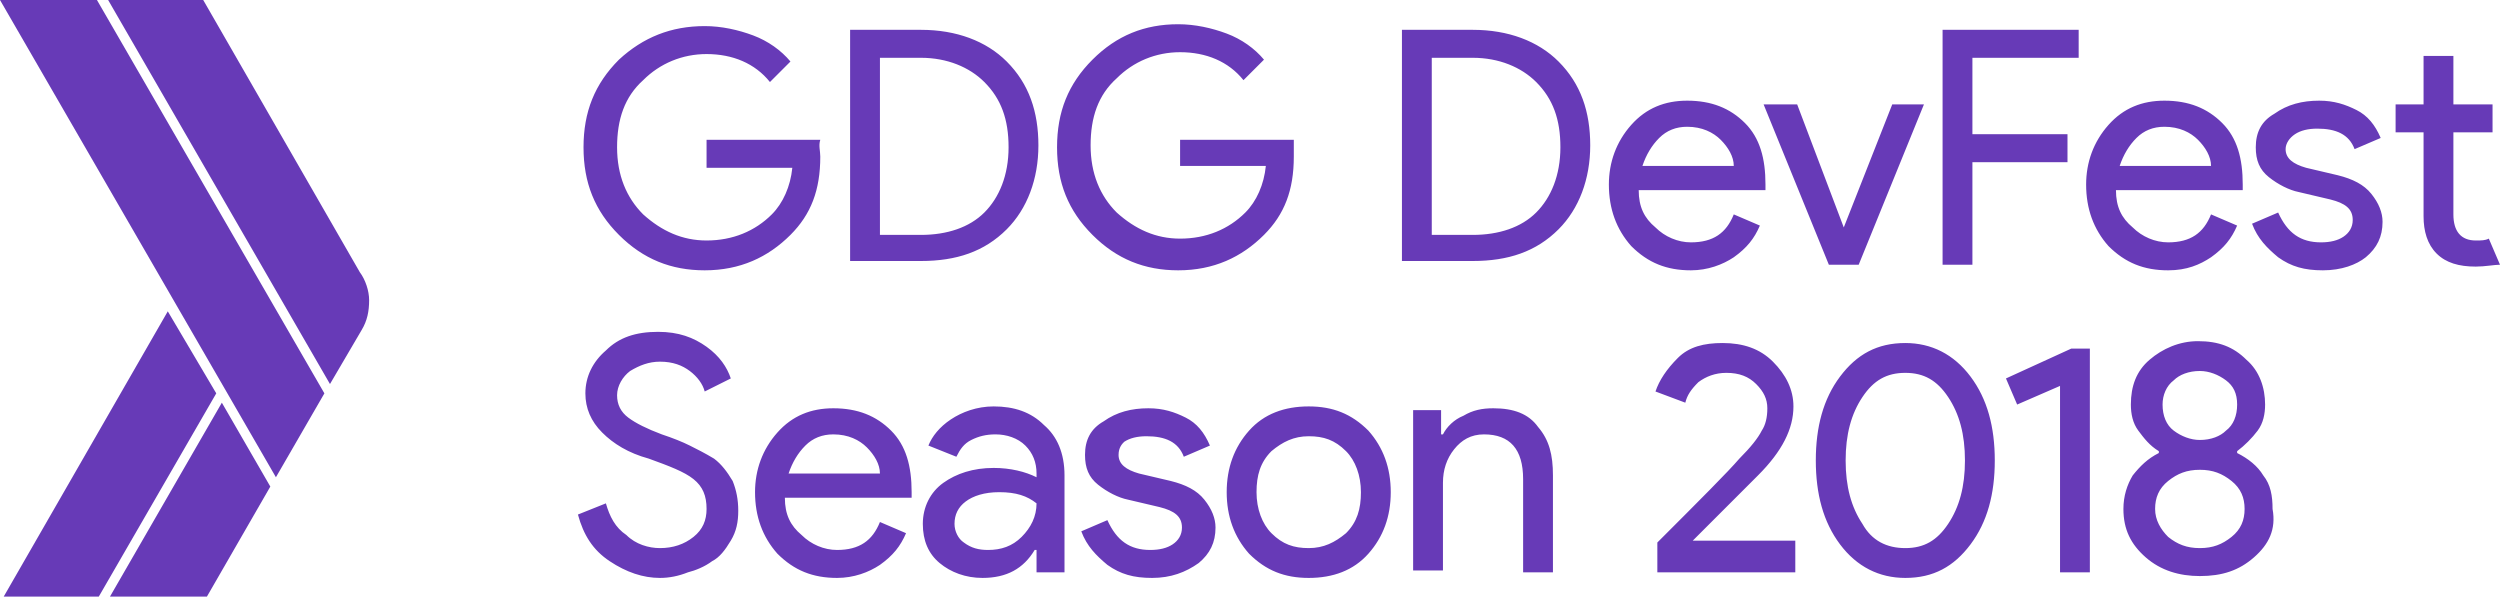
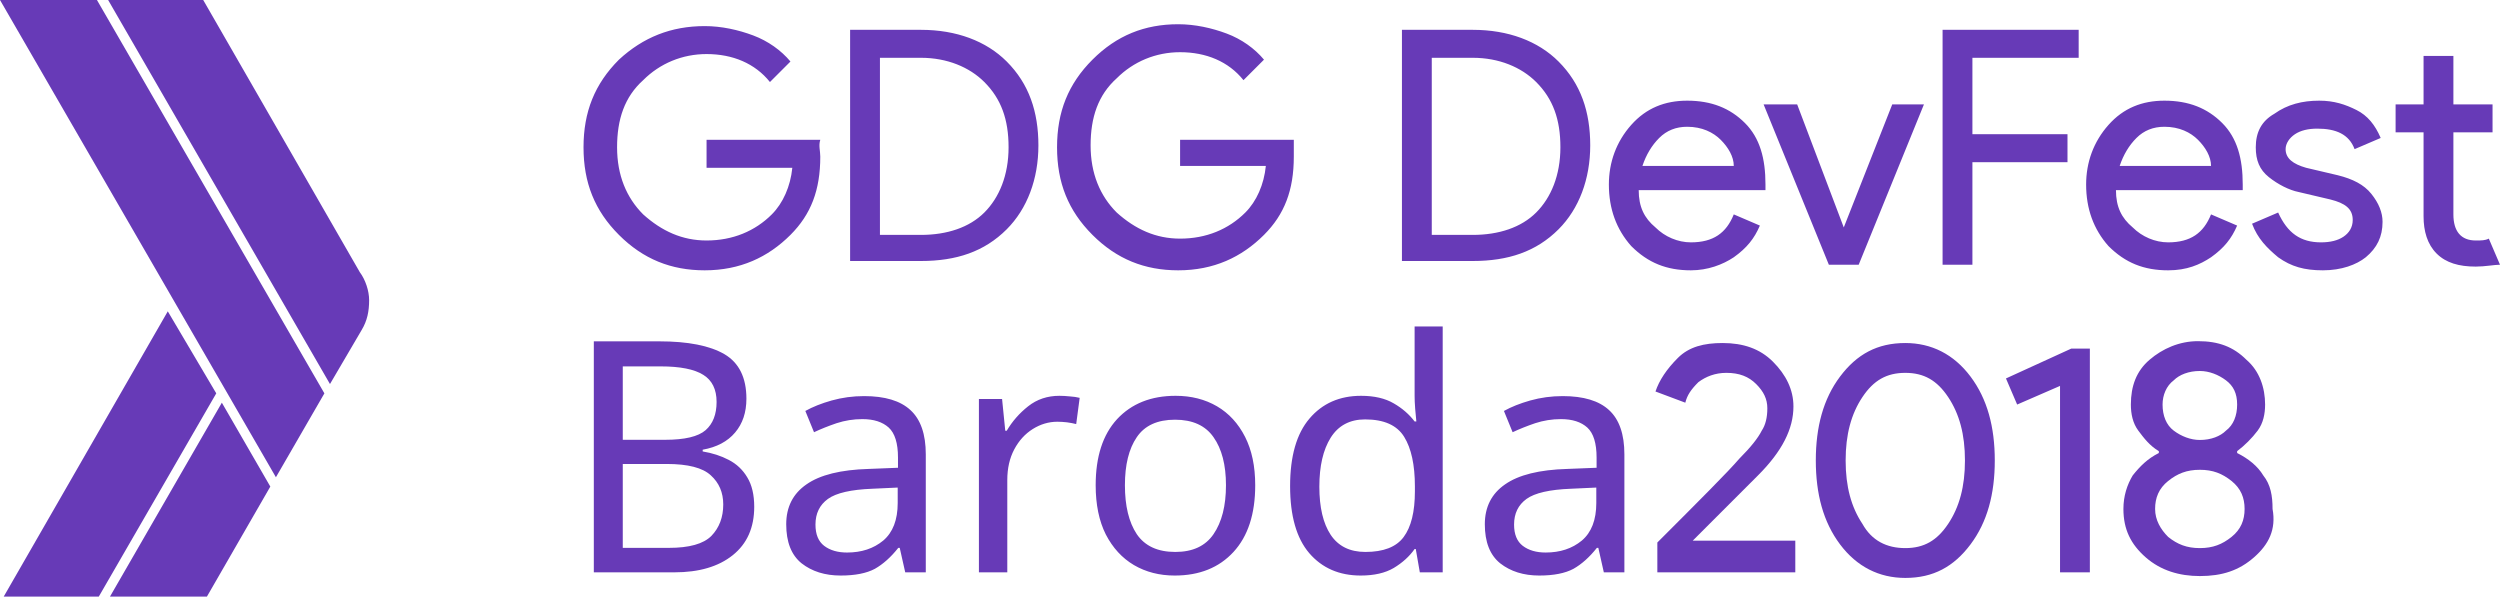
- <svg xmlns="http://www.w3.org/2000/svg" id="Layer_4" width="134.1" height="32">
-   <style>.st0{fill:#673ab7}</style>
+ <svg xmlns="http://www.w3.org/2000/svg" version="1.1" id="Layer_4" x="0px" y="0px" viewBox="-238 381 134.1 32" style="enable-background:new -238 381 134.1 32;" xml:space="preserve">
+   <style type="text/css">
+ 	.st0{fill:#673AB7;}
+ 	.st1{font-family:'ProductSans-Regular';}
+ 	.st2{font-size:17.342px;}
+ </style>
  <g id="XMLID_261_">
-     <path id="XMLID_259_" d="M5.2 0H0l14.8 25.6 2.6-4.5z" class="st0" />
-     <path id="XMLID_258_" d="M19.3 14.6L10.9 0H5.8l11.9 20.6 1.7-2.9c.3-.5.4-1 .4-1.6 0-.5-.2-1.1-.5-1.5z" class="st0" />
-     <path id="XMLID_257_" d="M9 16.7L.2 32h5.1l6.3-10.9z" class="st0" />
-     <path id="XMLID_256_" d="M11.9 21.6L5.9 32h5.2l3.4-5.9z" class="st0" />
+     <path id="XMLID_259_" class="st0" d="M-232.8,381h-5.2l14.8,25.6l2.6-4.5L-232.8,381z" />
+     <path id="XMLID_258_" class="st0" d="M-218.7,395.6l-8.4-14.6h-5.1l11.9,20.6l1.7-2.9c0.3-0.5,0.4-1,0.4-1.6   C-218.2,396.6-218.4,396-218.7,395.6z" />
+     <path id="XMLID_257_" class="st0" d="M-229,397.7l-8.8,15.3h5.1l6.3-10.9L-229,397.7z" />
+     <path id="XMLID_256_" class="st0" d="M-226.1,402.6l-6,10.4h5.2l3.4-5.9L-226.1,402.6z" />
  </g>
+   <text id="XMLID_2_" transform="matrix(0.994 0 0 1 -207.8249 411.7)" class="st0 st1 st2">Baroda</text>
  <g id="XMLID_1_">
-     <path d="M44 8.4c0 1.8-.5 3.1-1.6 4.2-1.2 1.2-2.7 1.9-4.6 1.9-1.8 0-3.3-.6-4.6-1.9-1.3-1.3-1.9-2.8-1.9-4.7s.6-3.4 1.9-4.7C34.5 2 36 1.4 37.8 1.4c.9 0 1.8.2 2.6.5s1.5.8 2 1.4l-1.1 1.1c-.8-1-2-1.5-3.4-1.5-1.3 0-2.5.5-3.4 1.4-1 .9-1.4 2.1-1.4 3.6s.5 2.7 1.4 3.6c1 .9 2.1 1.4 3.4 1.4 1.4 0 2.6-.5 3.5-1.4.6-.6 1-1.5 1.1-2.5h-4.6V7.5H44c-.1.3 0 .6 0 .9zM45.6 14.2V1.6h3.8c1.9 0 3.5.6 4.6 1.7 1.2 1.2 1.7 2.7 1.7 4.5s-.6 3.4-1.7 4.5c-1.2 1.2-2.7 1.7-4.6 1.7h-3.8zm1.6-1.6h2.2c1.4 0 2.6-.4 3.4-1.2.8-.8 1.3-2 1.3-3.5s-.4-2.6-1.3-3.5c-.8-.8-2-1.3-3.4-1.3h-2.2v9.5zM69.4 8.4c0 1.8-.5 3.1-1.6 4.2-1.2 1.2-2.7 1.9-4.6 1.9-1.8 0-3.3-.6-4.6-1.9-1.3-1.3-1.9-2.8-1.9-4.7s.6-3.4 1.9-4.7c1.3-1.3 2.8-1.9 4.6-1.9.9 0 1.8.2 2.6.5s1.5.8 2 1.4l-1.1 1.1c-.8-1-2-1.5-3.4-1.5-1.3 0-2.5.5-3.4 1.4-1 .9-1.4 2.1-1.4 3.6s.5 2.7 1.4 3.6c1 .9 2.1 1.4 3.4 1.4 1.4 0 2.6-.5 3.5-1.4.6-.6 1-1.5 1.1-2.5h-4.6V7.5h6.1v.9zM75.2 14.2V1.6H79c1.9 0 3.5.6 4.6 1.7 1.2 1.2 1.7 2.7 1.7 4.5s-.6 3.4-1.7 4.5C82.4 13.5 80.9 14 79 14h-3.8zm1.6-1.6H79c1.4 0 2.6-.4 3.4-1.2.8-.8 1.3-2 1.3-3.5s-.4-2.6-1.3-3.5c-.8-.8-2-1.3-3.4-1.3h-2.2v9.5zM90.7 14.5c-1.3 0-2.3-.4-3.2-1.3-.8-.9-1.2-2-1.2-3.3 0-1.2.4-2.3 1.2-3.2.8-.9 1.8-1.3 3-1.3 1.3 0 2.3.4 3.1 1.2.8.8 1.1 1.9 1.1 3.3v.3h-6.8c0 .9.3 1.5.9 2 .5.5 1.2.8 1.9.8 1.2 0 1.9-.5 2.3-1.5l1.4.6c-.3.7-.7 1.2-1.4 1.7-.6.4-1.4.7-2.3.7zM93 8.9c0-.5-.3-1-.7-1.4-.4-.4-1-.7-1.8-.7-.6 0-1.1.2-1.5.6-.4.4-.7.9-.9 1.5H93zM98.1 14.2l-3.5-8.6h1.8l2.5 6.6 2.6-6.6h1.7l-3.5 8.6h-1.6zM105.8 14.2h-1.6V1.6h7.3v1.5h-5.7v4.1h5.1v1.5h-5.1v5.5zM116.3 14.5c-1.3 0-2.3-.4-3.2-1.3-.8-.9-1.2-2-1.2-3.3 0-1.2.4-2.3 1.2-3.2.8-.9 1.8-1.3 3-1.3 1.3 0 2.3.4 3.1 1.2.8.8 1.1 1.9 1.1 3.3v.3h-6.8c0 .9.3 1.5.9 2 .5.5 1.2.8 1.9.8 1.2 0 1.9-.5 2.3-1.5l1.4.6c-.3.7-.7 1.2-1.4 1.7-.6.4-1.3.7-2.3.7zm2.3-5.6c0-.5-.3-1-.7-1.4-.4-.4-1-.7-1.8-.7-.6 0-1.1.2-1.5.6-.4.4-.7.9-.9 1.5h4.9zM124.6 14.5c-1 0-1.7-.2-2.4-.7-.6-.5-1.1-1-1.4-1.8l1.4-.6c.5 1.1 1.2 1.6 2.3 1.6.5 0 .9-.1 1.2-.3.3-.2.5-.5.5-.9 0-.6-.4-.9-1.2-1.1l-1.7-.4c-.5-.1-1.1-.4-1.6-.8s-.7-.9-.7-1.6c0-.8.3-1.4 1-1.8.7-.5 1.5-.7 2.4-.7.8 0 1.4.2 2 .5.6.3 1 .8 1.3 1.5l-1.4.6c-.3-.8-1-1.1-2-1.1-.5 0-.9.1-1.2.3-.3.2-.5.5-.5.8 0 .5.4.8 1.1 1l1.7.4c.8.2 1.4.5 1.8 1 .4.5.6 1 .6 1.5 0 .8-.3 1.4-.9 1.9-.5.4-1.3.7-2.3.7zM132.8 14.3c-.9 0-1.6-.2-2.1-.7-.5-.5-.7-1.2-.7-2V7.1h-1.5V5.6h1.5V3h1.6v2.6h2.1v1.5h-2.1v4.4c0 .9.4 1.4 1.2 1.4.3 0 .5 0 .7-.1l.6 1.4c-.3 0-.8.1-1.3.1zM35.4 31c-.9 0-1.8-.3-2.7-.9-.9-.6-1.4-1.4-1.7-2.5l1.5-.6c.2.7.5 1.3 1.1 1.7.5.5 1.2.7 1.8.7.7 0 1.3-.2 1.8-.6.5-.4.7-.9.7-1.5 0-.7-.2-1.2-.7-1.6-.5-.4-1.3-.7-2.4-1.1-1.1-.3-1.9-.8-2.5-1.4-.6-.6-.9-1.3-.9-2.1 0-.9.4-1.7 1.1-2.3.7-.7 1.6-1 2.8-1 1.1 0 1.9.3 2.6.8.7.5 1.1 1.1 1.3 1.7l-1.4.7c-.1-.4-.4-.8-.8-1.1-.4-.3-.9-.5-1.6-.5-.6 0-1.1.2-1.6.5-.4.3-.7.8-.7 1.3s.2.9.6 1.2c.4.3 1 .6 1.8.9.6.2 1.1.4 1.5.6.4.2.8.4 1.3.7.4.3.7.7 1 1.2.2.5.3 1 .3 1.6 0 .6-.1 1.1-.4 1.6-.3.5-.6.9-1 1.1-.4.3-.9.5-1.3.6-.5.2-1 .3-1.5.3zM44.9 31c-1.3 0-2.3-.4-3.2-1.3-.8-.9-1.2-2-1.2-3.3 0-1.2.4-2.3 1.2-3.2.8-.9 1.8-1.3 3-1.3 1.3 0 2.3.4 3.1 1.2.8.8 1.1 1.9 1.1 3.3v.3h-6.8c0 .9.3 1.5.9 2 .5.5 1.2.8 1.9.8 1.2 0 1.9-.5 2.3-1.5l1.4.6c-.3.7-.7 1.2-1.4 1.7-.6.4-1.4.7-2.3.7zm2.3-5.6c0-.5-.3-1-.7-1.4-.4-.4-1-.7-1.8-.7-.6 0-1.1.2-1.5.6-.4.4-.7.9-.9 1.5h4.9zM52.7 31c-.9 0-1.7-.3-2.3-.8-.6-.5-.9-1.2-.9-2.1 0-.9.4-1.7 1.1-2.2.7-.5 1.6-.8 2.7-.8.9 0 1.7.2 2.3.5v-.2c0-.6-.2-1.1-.6-1.5-.4-.4-1-.6-1.6-.6-.5 0-.9.1-1.3.3-.4.2-.6.5-.8.9l-1.5-.6c.2-.5.6-1 1.2-1.4.6-.4 1.4-.7 2.3-.7 1.1 0 2 .3 2.7 1 .7.6 1.1 1.5 1.1 2.7v5.2h-1.5v-1.2h-.1c-.6 1-1.5 1.5-2.8 1.5zm.3-1.5c.7 0 1.3-.2 1.8-.7.5-.5.8-1.1.8-1.8-.5-.4-1.1-.6-2-.6-.8 0-1.4.2-1.8.5-.4.3-.6.7-.6 1.2 0 .4.2.8.5 1 .4.3.8.4 1.3.4zM61.8 31c-1 0-1.7-.2-2.4-.7-.6-.5-1.1-1-1.4-1.8l1.4-.6c.5 1.1 1.2 1.6 2.3 1.6.5 0 .9-.1 1.2-.3.3-.2.5-.5.5-.9 0-.6-.4-.9-1.2-1.1l-1.7-.4c-.5-.1-1.1-.4-1.6-.8s-.7-.9-.7-1.6c0-.8.3-1.4 1-1.8.7-.5 1.5-.7 2.4-.7.8 0 1.4.2 2 .5.6.3 1 .8 1.3 1.5l-1.4.6c-.3-.8-1-1.1-2-1.1-.5 0-.9.1-1.2.3-.1.1-.3.3-.3.7 0 .5.4.8 1.1 1l1.7.4c.8.2 1.4.5 1.8 1 .4.5.6 1 .6 1.5 0 .8-.3 1.4-.9 1.9-.7.5-1.5.8-2.5.8zM67 23.1c.8-.9 1.9-1.3 3.2-1.3 1.3 0 2.3.4 3.2 1.3.8.9 1.2 2 1.2 3.3 0 1.3-.4 2.4-1.2 3.3-.8.9-1.9 1.3-3.2 1.3-1.3 0-2.3-.4-3.2-1.3-.8-.9-1.2-2-1.2-3.3 0-1.3.4-2.4 1.2-3.3zm1.2 5.5c.6.6 1.2.8 2 .8s1.4-.3 2-.8c.6-.6.8-1.3.8-2.2 0-.9-.3-1.7-.8-2.2-.6-.6-1.2-.8-2-.8s-1.4.3-2 .8c-.6.6-.8 1.3-.8 2.2 0 .9.3 1.7.8 2.2zM77.3 22.1v1.2h.1c.2-.4.6-.8 1.1-1 .5-.3 1-.4 1.6-.4 1.1 0 1.9.3 2.4 1 .6.7.8 1.5.8 2.6v5.2h-1.6v-5c0-1.6-.7-2.4-2.1-2.4-.7 0-1.2.3-1.6.8-.4.5-.6 1.1-.6 1.8v4.7h-1.6V22h1.5zM96.5 30.7h-7.6v-1.6c2.3-2.3 3.8-3.8 4.4-4.5.6-.6 1-1.1 1.2-1.5.2-.3.3-.7.3-1.2s-.2-.9-.6-1.3c-.4-.4-.9-.6-1.6-.6-.6 0-1.1.2-1.5.5-.4.4-.6.7-.7 1.1l-1.6-.6c.2-.6.6-1.2 1.2-1.8.6-.6 1.4-.8 2.4-.8 1.1 0 2 .3 2.7 1 .7.7 1.1 1.5 1.1 2.4 0 1.2-.6 2.4-1.9 3.7L90.8 29h5.5v1.7zM105.7 29.2c-.9 1.2-2 1.8-3.5 1.8-1.4 0-2.6-.6-3.5-1.8-.9-1.2-1.3-2.7-1.3-4.5 0-1.8.4-3.3 1.3-4.5.9-1.2 2-1.8 3.5-1.8 1.4 0 2.6.6 3.5 1.8.9 1.2 1.3 2.7 1.3 4.5 0 1.8-.4 3.3-1.3 4.5zm-3.5.2c1 0 1.7-.4 2.3-1.3.6-.9.9-2 .9-3.4s-.3-2.5-.9-3.4c-.6-.9-1.3-1.3-2.3-1.3-1 0-1.7.4-2.3 1.3-.6.9-.9 2-.9 3.4s.3 2.5.9 3.4c.5.9 1.3 1.3 2.3 1.3zM112.1 30.7h-1.6v-10l-2.3 1-.6-1.4 3.5-1.6h1v12zM120.9 29.9c-.8.7-1.7 1-2.9 1-1.1 0-2.1-.3-2.9-1-.8-.7-1.2-1.5-1.2-2.6 0-.7.2-1.3.5-1.8.4-.5.8-.9 1.4-1.2v-.1c-.5-.3-.8-.7-1.1-1.1-.3-.4-.4-.9-.4-1.4 0-1 .3-1.8 1-2.4.7-.6 1.6-1 2.6-1 1.1 0 1.9.3 2.6 1 .7.6 1 1.5 1 2.4 0 .5-.1 1-.4 1.4-.3.4-.7.8-1.1 1.1v.1c.6.3 1.1.7 1.4 1.2.4.5.5 1.1.5 1.8.2 1.1-.2 1.9-1 2.6zm-4.6-1.1c.5.4 1 .6 1.7.6s1.2-.2 1.7-.6c.5-.4.7-.9.7-1.5s-.2-1.1-.7-1.5c-.5-.4-1-.6-1.7-.6s-1.2.2-1.7.6c-.5.4-.7.9-.7 1.5s.3 1.1.7 1.5zm.3-5.7c.4.3.9.5 1.4.5.6 0 1.1-.2 1.4-.5.4-.3.6-.8.6-1.4 0-.6-.2-1-.6-1.3-.4-.3-.9-.5-1.4-.5-.6 0-1.1.2-1.4.5-.4.3-.6.8-.6 1.3 0 .6.2 1.1.6 1.4z" class="st0" />
+     <path class="st0" d="M-194,389.4c0,1.8-0.5,3.1-1.6,4.2c-1.2,1.2-2.7,1.9-4.6,1.9c-1.8,0-3.3-0.6-4.6-1.9c-1.3-1.3-1.9-2.8-1.9-4.7   s0.6-3.4,1.9-4.7c1.3-1.2,2.8-1.8,4.6-1.8c0.9,0,1.8,0.2,2.6,0.5c0.8,0.3,1.5,0.8,2,1.4l-1.1,1.1c-0.8-1-2-1.5-3.4-1.5   c-1.3,0-2.5,0.5-3.4,1.4c-1,0.9-1.4,2.1-1.4,3.6s0.5,2.7,1.4,3.6c1,0.9,2.1,1.4,3.4,1.4c1.4,0,2.6-0.5,3.5-1.4   c0.6-0.6,1-1.5,1.1-2.5h-4.6v-1.5h6.1C-194.1,388.8-194,389.1-194,389.4z M-192.4,395.2v-12.6h3.8c1.9,0,3.5,0.6,4.6,1.7   c1.2,1.2,1.7,2.7,1.7,4.5c0,1.8-0.6,3.4-1.7,4.5c-1.2,1.2-2.7,1.7-4.6,1.7h-3.8V395.2z M-190.8,393.6h2.2c1.4,0,2.6-0.4,3.4-1.2   c0.8-0.8,1.3-2,1.3-3.5s-0.4-2.6-1.3-3.5c-0.8-0.8-2-1.3-3.4-1.3h-2.2V393.6z M-168.6,389.4c0,1.8-0.5,3.1-1.6,4.2   c-1.2,1.2-2.7,1.9-4.6,1.9c-1.8,0-3.3-0.6-4.6-1.9c-1.3-1.3-1.9-2.8-1.9-4.7s0.6-3.4,1.9-4.7c1.3-1.3,2.8-1.9,4.6-1.9   c0.9,0,1.8,0.2,2.6,0.5c0.8,0.3,1.5,0.8,2,1.4l-1.1,1.1c-0.8-1-2-1.5-3.4-1.5c-1.3,0-2.5,0.5-3.4,1.4c-1,0.9-1.4,2.1-1.4,3.6   s0.5,2.7,1.4,3.6c1,0.9,2.1,1.4,3.4,1.4c1.4,0,2.6-0.5,3.5-1.4c0.6-0.6,1-1.5,1.1-2.5h-4.6v-1.4h6.1V389.4z M-162.8,395.2v-12.6   h3.8c1.9,0,3.5,0.6,4.6,1.7c1.2,1.2,1.7,2.7,1.7,4.5c0,1.8-0.6,3.4-1.7,4.5c-1.2,1.2-2.7,1.7-4.6,1.7h-3.8V395.2z M-161.2,393.6   h2.2c1.4,0,2.6-0.4,3.4-1.2c0.8-0.8,1.3-2,1.3-3.5s-0.4-2.6-1.3-3.5c-0.8-0.8-2-1.3-3.4-1.3h-2.2   C-161.2,384.1-161.2,393.6-161.2,393.6z M-147.3,395.5c-1.3,0-2.3-0.4-3.2-1.3c-0.8-0.9-1.2-2-1.2-3.3c0-1.2,0.4-2.3,1.2-3.2   c0.8-0.9,1.8-1.3,3-1.3c1.3,0,2.3,0.4,3.1,1.2c0.8,0.8,1.1,1.9,1.1,3.3v0.3h-6.8c0,0.9,0.3,1.5,0.9,2c0.5,0.5,1.2,0.8,1.9,0.8   c1.2,0,1.9-0.5,2.3-1.5l1.4,0.6c-0.3,0.7-0.7,1.2-1.4,1.7C-145.6,395.2-146.4,395.5-147.3,395.5z M-145,389.9c0-0.5-0.3-1-0.7-1.4   c-0.4-0.4-1-0.7-1.8-0.7c-0.6,0-1.1,0.2-1.5,0.6s-0.7,0.9-0.9,1.5H-145z M-139.9,395.2l-3.5-8.6h1.8l2.5,6.6l2.6-6.6h1.7l-3.5,8.6   C-138.3,395.2-139.9,395.2-139.9,395.2z M-132.2,395.2h-1.6v-12.6h7.3v1.5h-5.7v4.1h5.1v1.5h-5.1   C-132.2,389.7-132.2,395.2-132.2,395.2z M-121.7,395.5c-1.3,0-2.3-0.4-3.2-1.3c-0.8-0.9-1.2-2-1.2-3.3c0-1.2,0.4-2.3,1.2-3.2   c0.8-0.9,1.8-1.3,3-1.3c1.3,0,2.3,0.4,3.1,1.2c0.8,0.8,1.1,1.9,1.1,3.3v0.3h-6.8c0,0.9,0.3,1.5,0.9,2c0.5,0.5,1.2,0.8,1.9,0.8   c1.2,0,1.9-0.5,2.3-1.5l1.4,0.6c-0.3,0.7-0.7,1.2-1.4,1.7C-120,395.2-120.7,395.5-121.7,395.5z M-119.4,389.9c0-0.5-0.3-1-0.7-1.4   c-0.4-0.4-1-0.7-1.8-0.7c-0.6,0-1.1,0.2-1.5,0.6s-0.7,0.9-0.9,1.5H-119.4z M-113.4,395.5c-1,0-1.7-0.2-2.4-0.7   c-0.6-0.5-1.1-1-1.4-1.8l1.4-0.6c0.5,1.1,1.2,1.6,2.3,1.6c0.5,0,0.9-0.1,1.2-0.3c0.3-0.2,0.5-0.5,0.5-0.9c0-0.6-0.4-0.9-1.2-1.1   l-1.7-0.4c-0.5-0.1-1.1-0.4-1.6-0.8s-0.7-0.9-0.7-1.6c0-0.8,0.3-1.4,1-1.8c0.7-0.5,1.5-0.7,2.4-0.7c0.8,0,1.4,0.2,2,0.5   c0.6,0.3,1,0.8,1.3,1.5l-1.4,0.6c-0.3-0.8-1-1.1-2-1.1c-0.5,0-0.9,0.1-1.2,0.3c-0.3,0.2-0.5,0.5-0.5,0.8c0,0.5,0.4,0.8,1.1,1   l1.7,0.4c0.8,0.2,1.4,0.5,1.8,1s0.6,1,0.6,1.5c0,0.8-0.3,1.4-0.9,1.9C-111.6,395.2-112.4,395.5-113.4,395.5z M-105.2,395.3   c-0.9,0-1.6-0.2-2.1-0.7s-0.7-1.2-0.7-2v-4.5h-1.5v-1.5h1.5V384h1.6v2.6h2.1v1.5h-2.1v4.4c0,0.9,0.4,1.4,1.2,1.4   c0.3,0,0.5,0,0.7-0.1l0.6,1.4C-104.2,395.2-104.7,395.3-105.2,395.3z M-141.5,411.7h-7.6v-1.6c2.3-2.3,3.8-3.8,4.4-4.5   c0.6-0.6,1-1.1,1.2-1.5c0.2-0.3,0.3-0.7,0.3-1.2s-0.2-0.9-0.6-1.3c-0.4-0.4-0.9-0.6-1.6-0.6c-0.6,0-1.1,0.2-1.5,0.5   c-0.4,0.4-0.6,0.7-0.7,1.1l-1.6-0.6c0.2-0.6,0.6-1.2,1.2-1.8c0.6-0.6,1.4-0.8,2.4-0.8c1.1,0,2,0.3,2.7,1c0.7,0.7,1.1,1.5,1.1,2.4   c0,1.2-0.6,2.4-1.9,3.7l-3.5,3.5h5.5v1.7H-141.5z M-132.3,410.2c-0.9,1.2-2,1.8-3.5,1.8c-1.4,0-2.6-0.6-3.5-1.8   c-0.9-1.2-1.3-2.7-1.3-4.5c0-1.8,0.4-3.3,1.3-4.5c0.9-1.2,2-1.8,3.5-1.8c1.4,0,2.6,0.6,3.5,1.8c0.9,1.2,1.3,2.7,1.3,4.5   C-131,407.5-131.4,409-132.3,410.2z M-135.8,410.4c1,0,1.7-0.4,2.3-1.3s0.9-2,0.9-3.4c0-1.4-0.3-2.5-0.9-3.4   c-0.6-0.9-1.3-1.3-2.3-1.3s-1.7,0.4-2.3,1.3c-0.6,0.9-0.9,2-0.9,3.4c0,1.4,0.3,2.5,0.9,3.4C-137.6,410-136.8,410.4-135.8,410.4z    M-125.9,411.7h-1.6v-10l-2.3,1l-0.6-1.4l3.5-1.6h1V411.7z M-117.1,410.9c-0.8,0.7-1.7,1-2.9,1c-1.1,0-2.1-0.3-2.9-1   c-0.8-0.7-1.2-1.5-1.2-2.6c0-0.7,0.2-1.3,0.5-1.8c0.4-0.5,0.8-0.9,1.4-1.2v-0.1c-0.5-0.3-0.8-0.7-1.1-1.1c-0.3-0.4-0.4-0.9-0.4-1.4   c0-1,0.3-1.8,1-2.4c0.7-0.6,1.6-1,2.6-1c1.1,0,1.9,0.3,2.6,1c0.7,0.6,1,1.5,1,2.4c0,0.5-0.1,1-0.4,1.4s-0.7,0.8-1.1,1.1v0.1   c0.6,0.3,1.1,0.7,1.4,1.2c0.4,0.5,0.5,1.1,0.5,1.8C-115.9,409.4-116.3,410.2-117.1,410.9z M-121.7,409.8c0.5,0.4,1,0.6,1.7,0.6   s1.2-0.2,1.7-0.6c0.5-0.4,0.7-0.9,0.7-1.5c0-0.6-0.2-1.1-0.7-1.5c-0.5-0.4-1-0.6-1.7-0.6s-1.2,0.2-1.7,0.6   c-0.5,0.4-0.7,0.9-0.7,1.5C-122.4,408.9-122.1,409.4-121.7,409.8z M-121.4,404.1c0.4,0.3,0.9,0.5,1.4,0.5c0.6,0,1.1-0.2,1.4-0.5   c0.4-0.3,0.6-0.8,0.6-1.4c0-0.6-0.2-1-0.6-1.3c-0.4-0.3-0.9-0.5-1.4-0.5c-0.6,0-1.1,0.2-1.4,0.5c-0.4,0.3-0.6,0.8-0.6,1.3   C-122,403.3-121.8,403.8-121.4,404.1z" />
  </g>
</svg>
